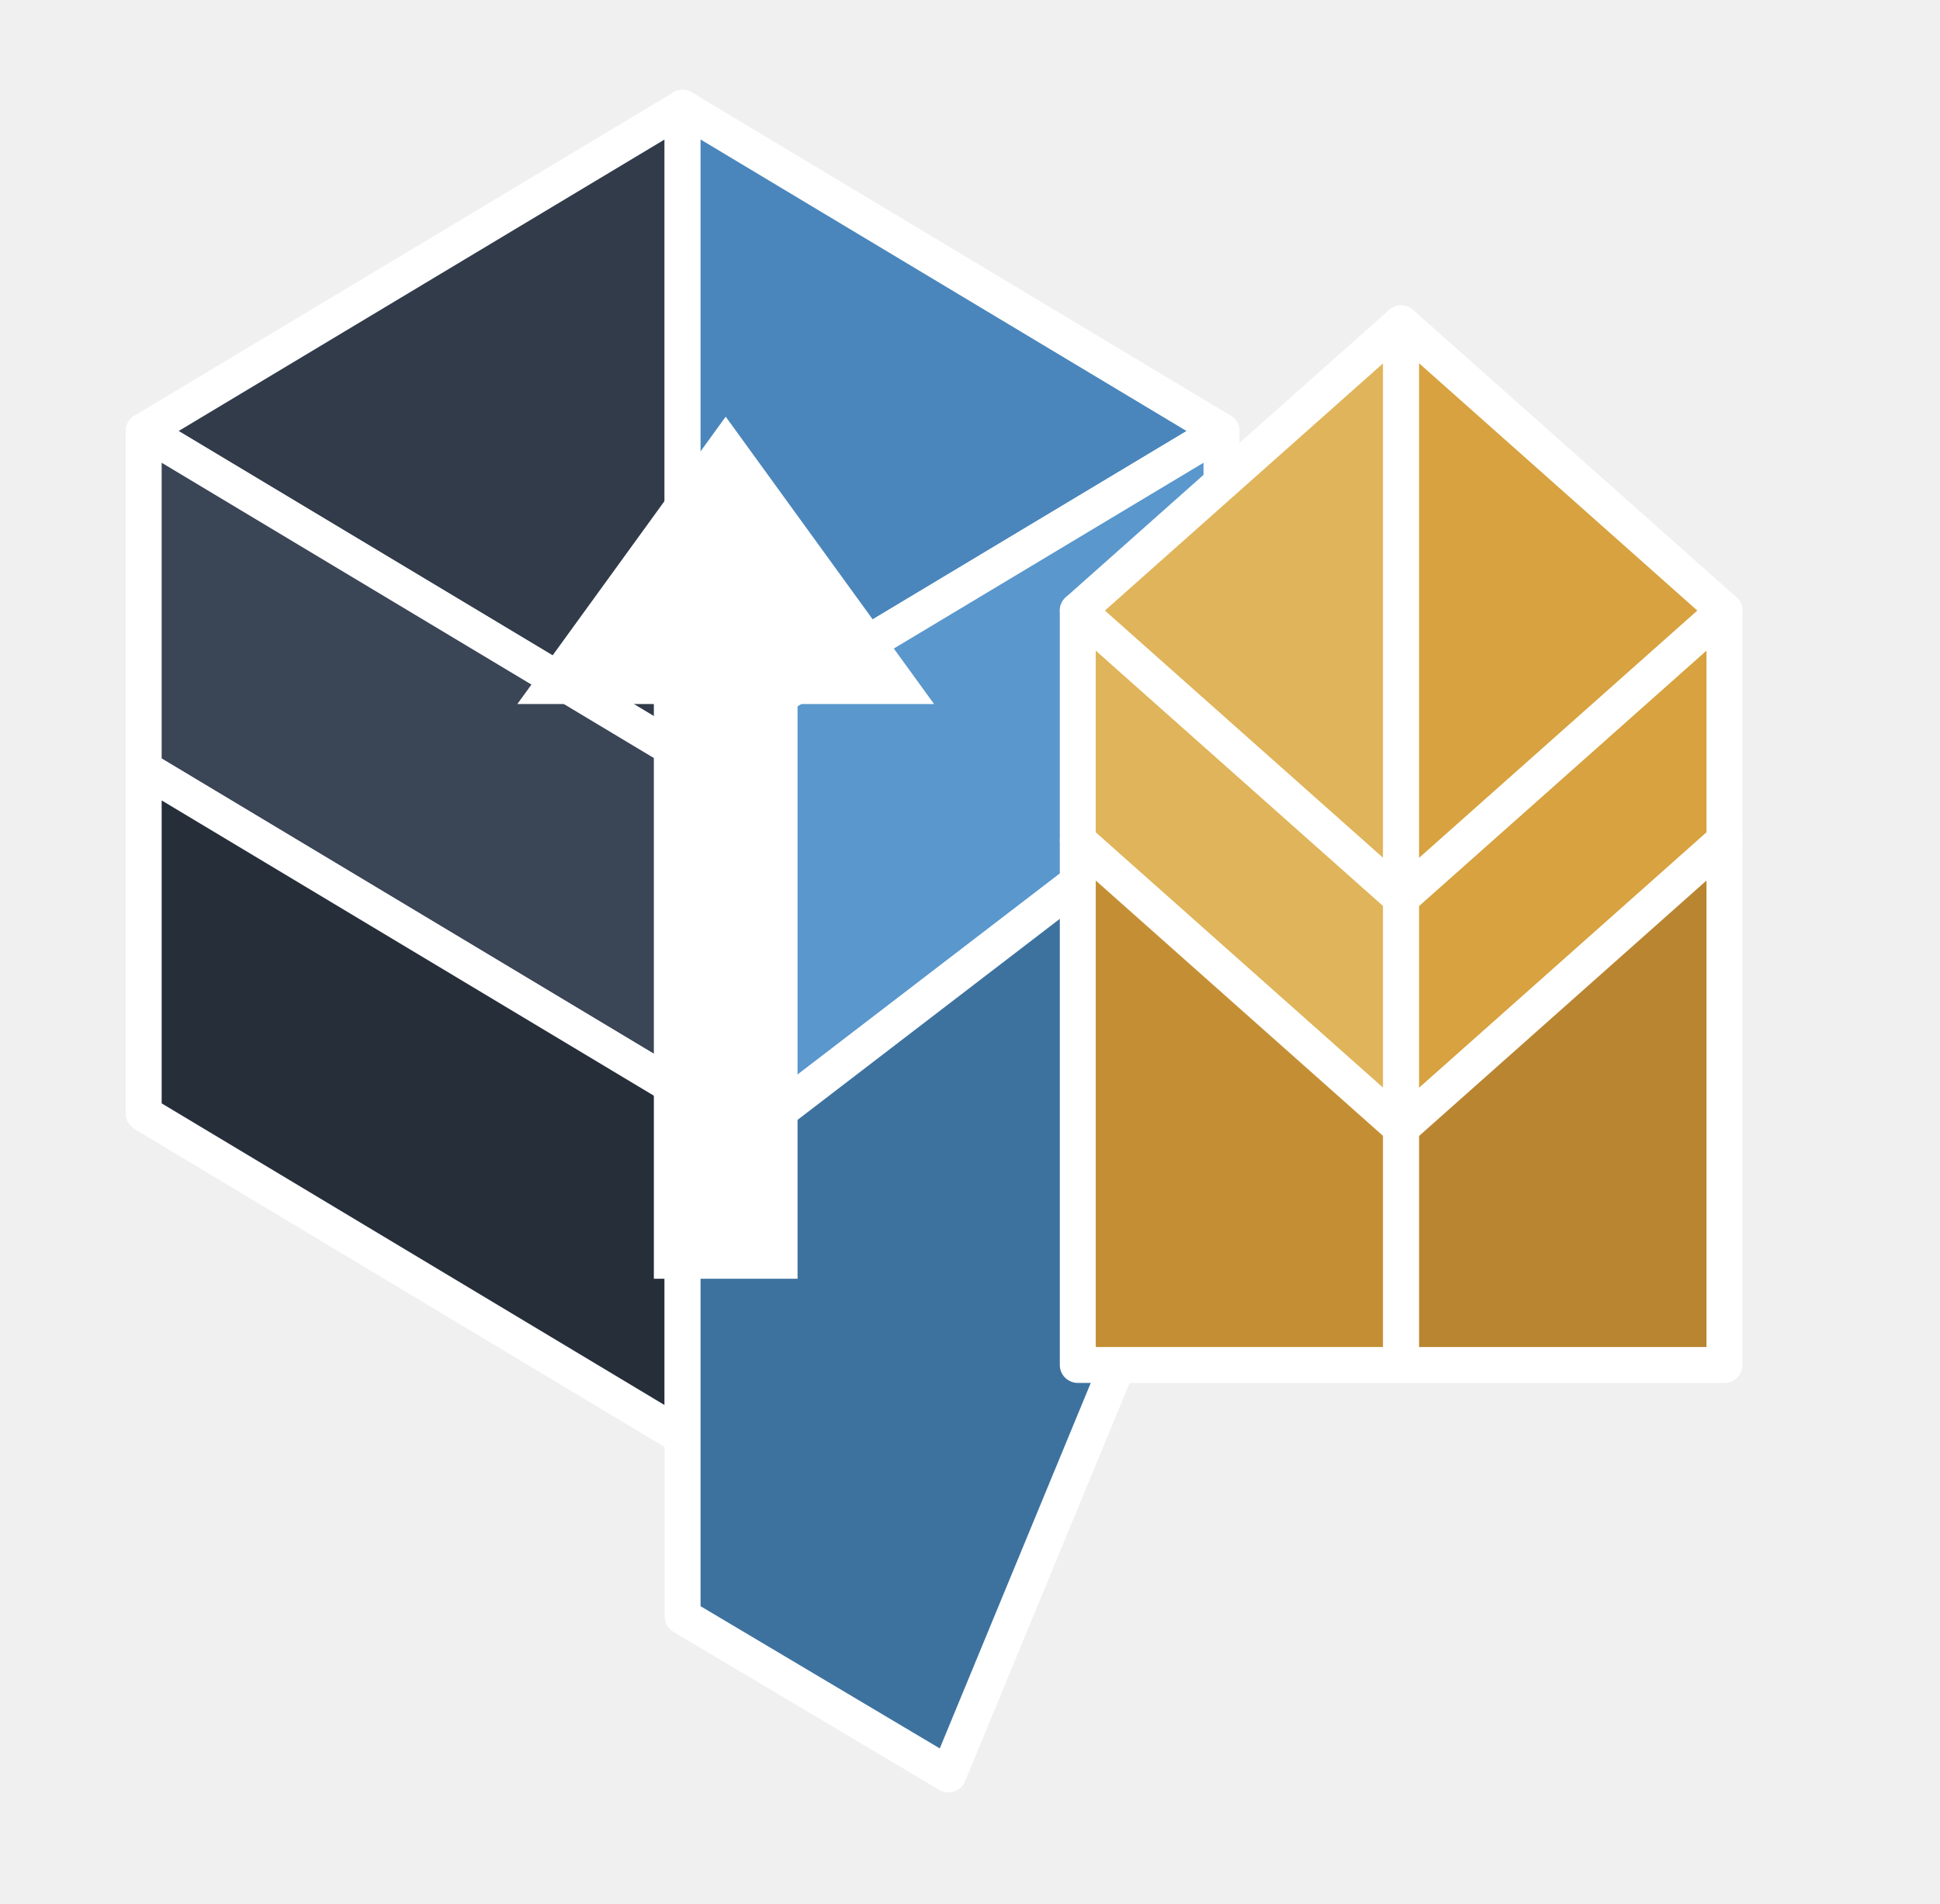
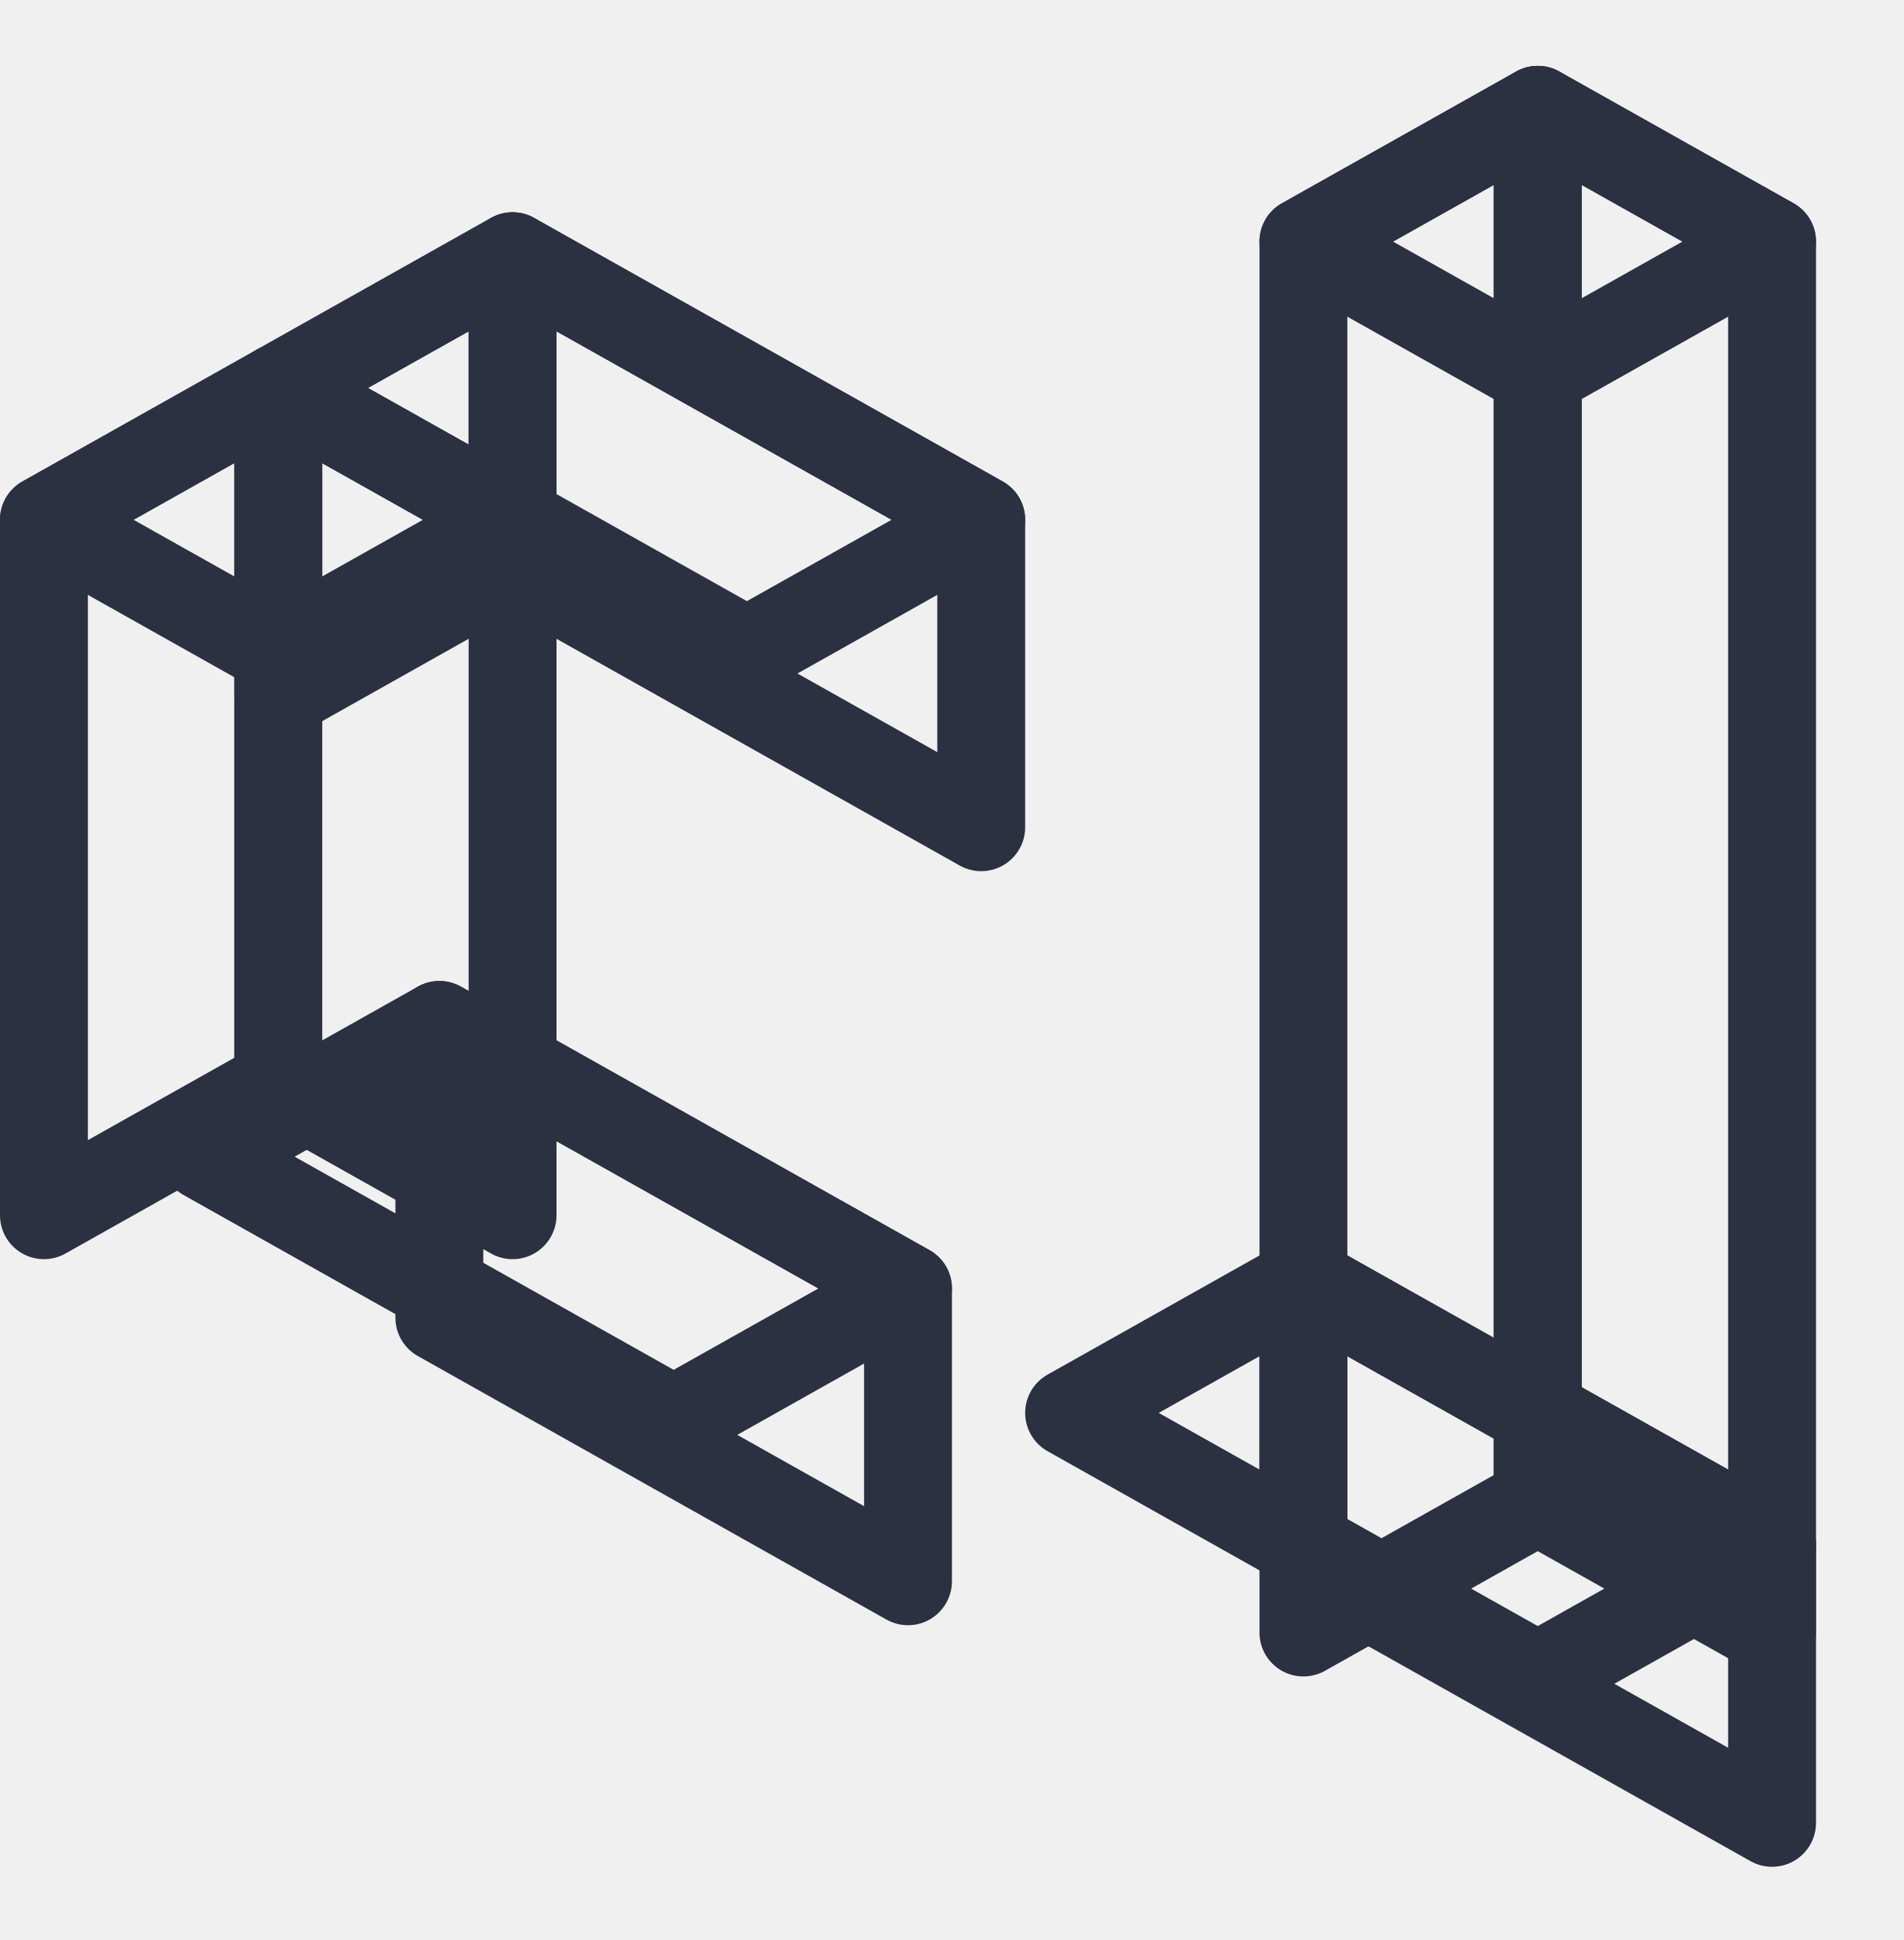
- <svg xmlns="http://www.w3.org/2000/svg" viewBox="0 0 270 265">
-   <g stroke="#ffffff" stroke-width="5" stroke-linejoin="round">
-     <polygon points="95,15 20,60 95,105" fill="#313b4a" />
-     <polygon points="95,15 95,105 170,60" fill="#4a86bb" />
-     <polygon points="20,60 95,105 95,152 20,107" fill="#3a4556" />
-     <polygon points="20,107 95,152 95,200 20,155" fill="#262e3a" />
-     <polygon points="170,60 95,105 95,165 170,107.5" fill="#5a97cc" />
-     <polygon points="170,107.5 95,165 95,225 132,247 170,155" fill="#3d729f" />
-     <polygon points="195,45 150,85 195,125" fill="#e0b45a" />
-     <polygon points="195,45 195,125 240,85" fill="#d7a23f" />
-     <polygon points="150,85 195,125 195,157 150,117" fill="#e0b45a" />
-     <polygon points="150,117 195,157 195,190 150,190" fill="#c48f34" />
-     <polygon points="240,85 195,125 195,157 240,117" fill="#d7a23f" />
-     <polygon points="240,117 195,157 195,190 240,190" fill="#b98530" />
-   </g>
-   <polygon points="101,58 130,98 111,98 111,178 91,178 91,98 72,98" fill="#ffffff" />
+ <svg xmlns="http://www.w3.org/2000/svg" viewBox="0 0 260 265" fill="none" stroke="#2b3140" stroke-width="12" stroke-linejoin="round" stroke-linecap="round">
+   <polygon points="70,35 134,71 102,89 38,53" />
+   <polygon points="70,35 134,71 134,113 70,77" />
+   <polygon points="70,35 38,53 38,95 70,77" />
+   <polygon points="38,53 70,71 38,89 6,71" />
+   <polygon points="38,53 70,71 70,166 38,148" />
+   <polygon points="38,53 6,71 6,166 38,148" />
+   <polygon points="60,140 124,176 92,194 28,158" />
+   <polygon points="60,140 124,176 124,216 60,180" />
+   <polygon points="210,15 242,33 210,51 178,33" />
+   <polygon points="210,15 242,33 242,223 210,205" />
+   <polygon points="210,15 178,33 178,223 210,205" />
+   <polygon points="178,175 242,211 210,229 146,193" />
+   <polygon points="178,175 242,211 242,249 178,213" />
</svg>
